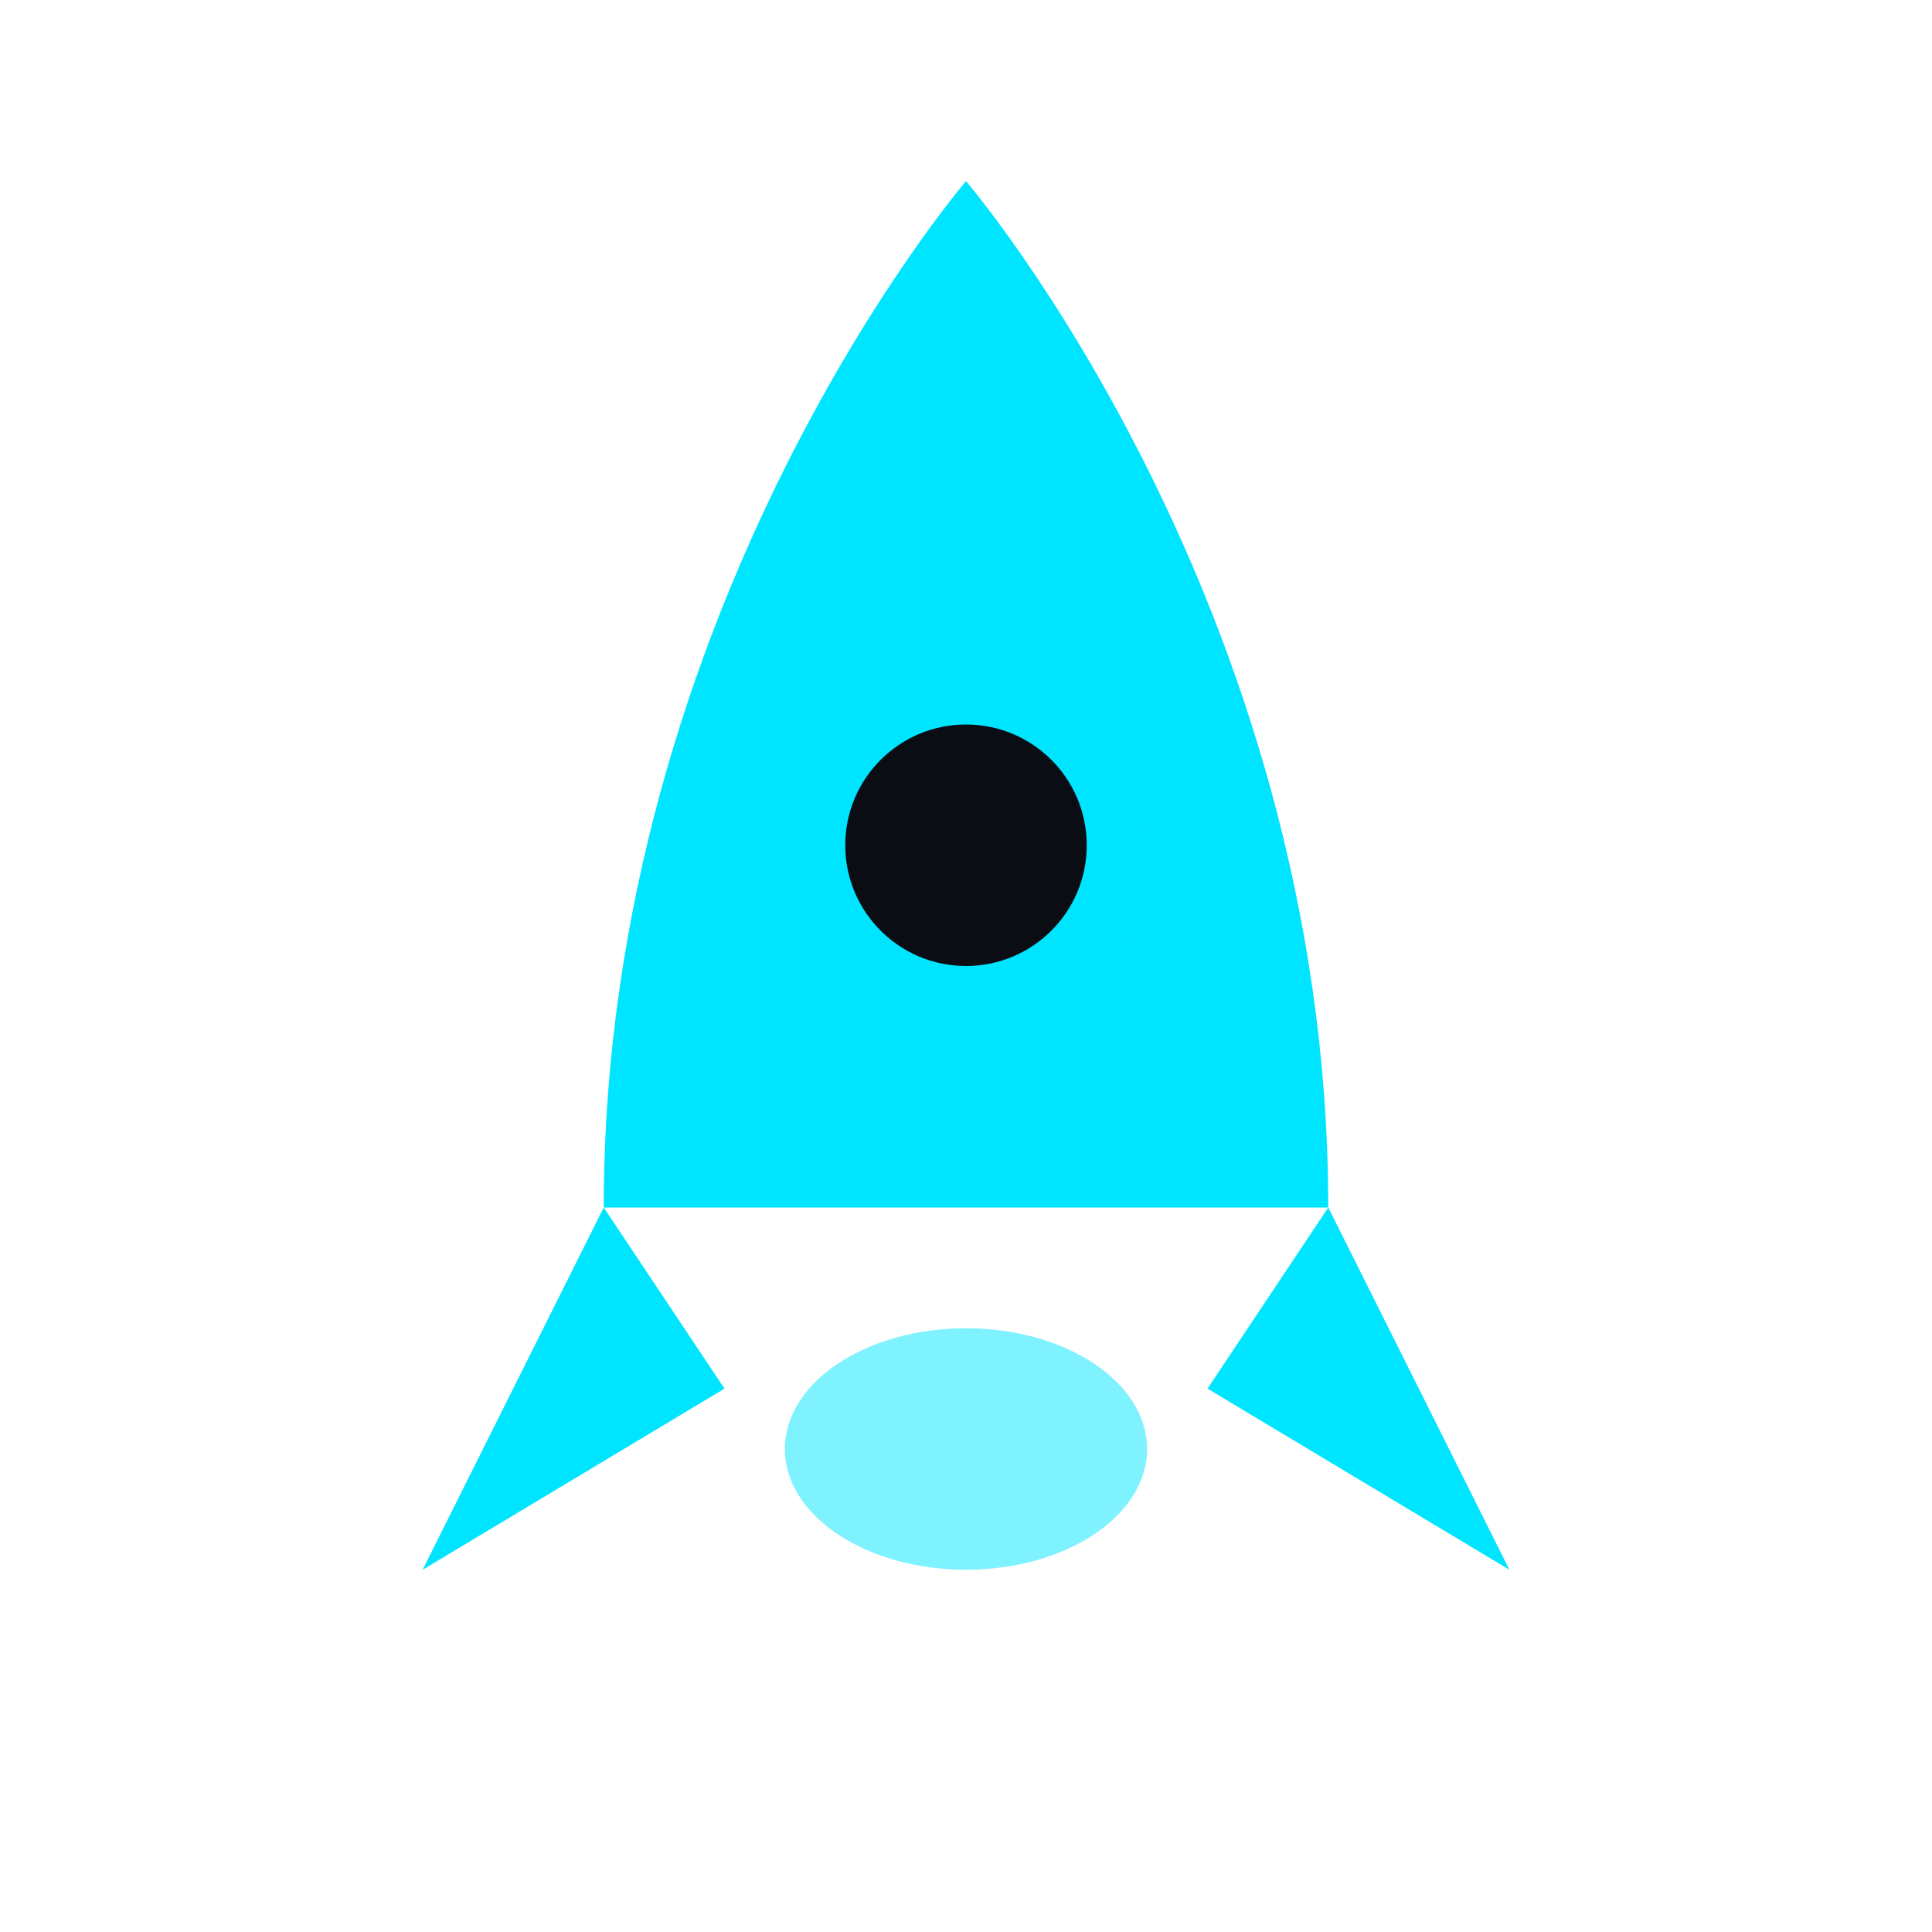
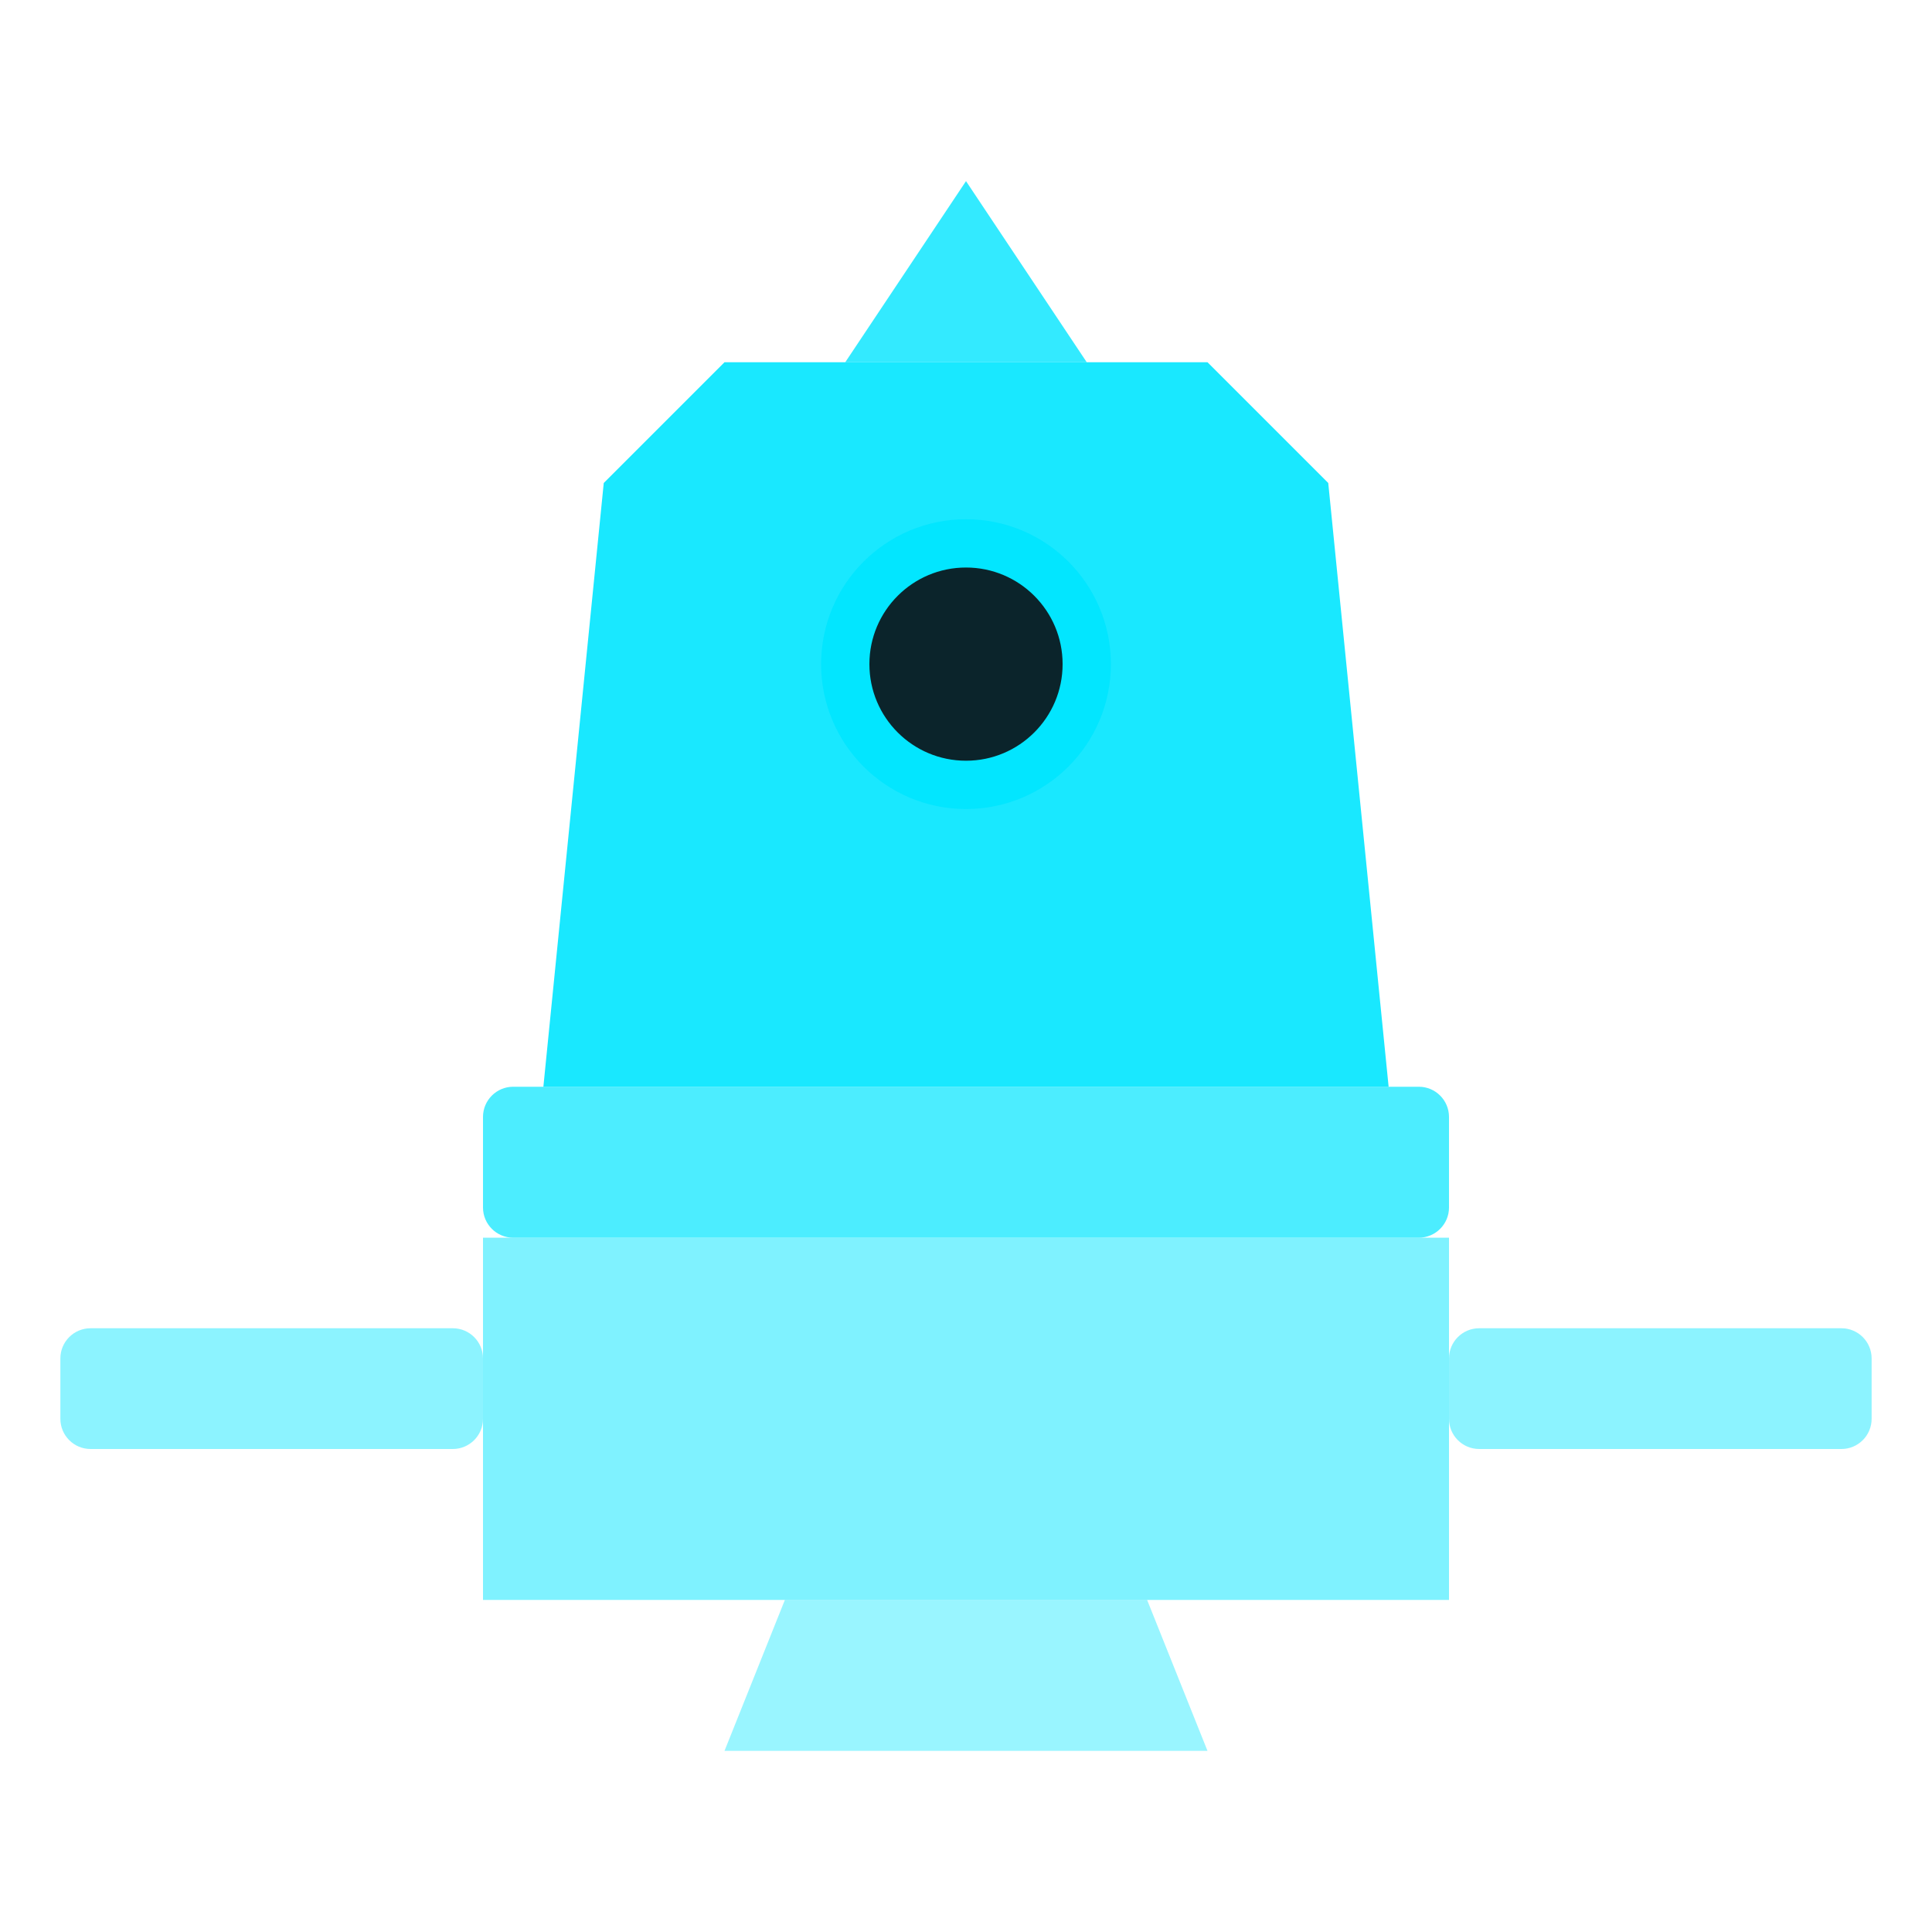
<svg xmlns="http://www.w3.org/2000/svg" viewBox="0 0 32 32" fill="none">
-   <path d="M16 3 C16 3 10 10 10 20 L22 20 C22 10 16 3 16 3Z" fill="#00e5ff" />
-   <path d="M10 20 L7 26 L12 23Z" fill="#00e5ff" />
-   <path d="M22 20 L25 26 L20 23Z" fill="#00e5ff" />
-   <ellipse cx="16" cy="24" rx="3" ry="2" fill="#00e5ff" opacity="0.5" />
-   <circle cx="16" cy="14" r="2.5" fill="#0a0e14" stroke="#00e5ff" stroke-width="1" />
+   <path d="M12 6 L20 6 L22 8 L23 18 L9 18 L10 8 Z" fill="#00e5ff" opacity="0.9" />
+   <rect x="8" y="18" width="16" height="2.5" rx="0.5" fill="#00e5ff" opacity="0.7" />
+   <rect x="8" y="20.5" width="16" height="6" fill="#00e5ff" opacity="0.5" />
+   <path d="M13 26.5 L12 29 L20 29 L19 26.5" fill="#00e5ff" opacity="0.4" />
+   <path d="M14 6 L16 3 L18 6" fill="#00e5ff" opacity="0.8" />
+   <rect x="1" y="22" width="7" height="2" rx="0.5" fill="#00e5ff" opacity="0.45" />
+   <rect x="24" y="22" width="7" height="2" rx="0.5" fill="#00e5ff" opacity="0.45" />
+   <circle cx="16" cy="11" r="2" fill="#0a0e14" stroke="#00e5ff" stroke-width="0.8" opacity="0.9" />
</svg>
